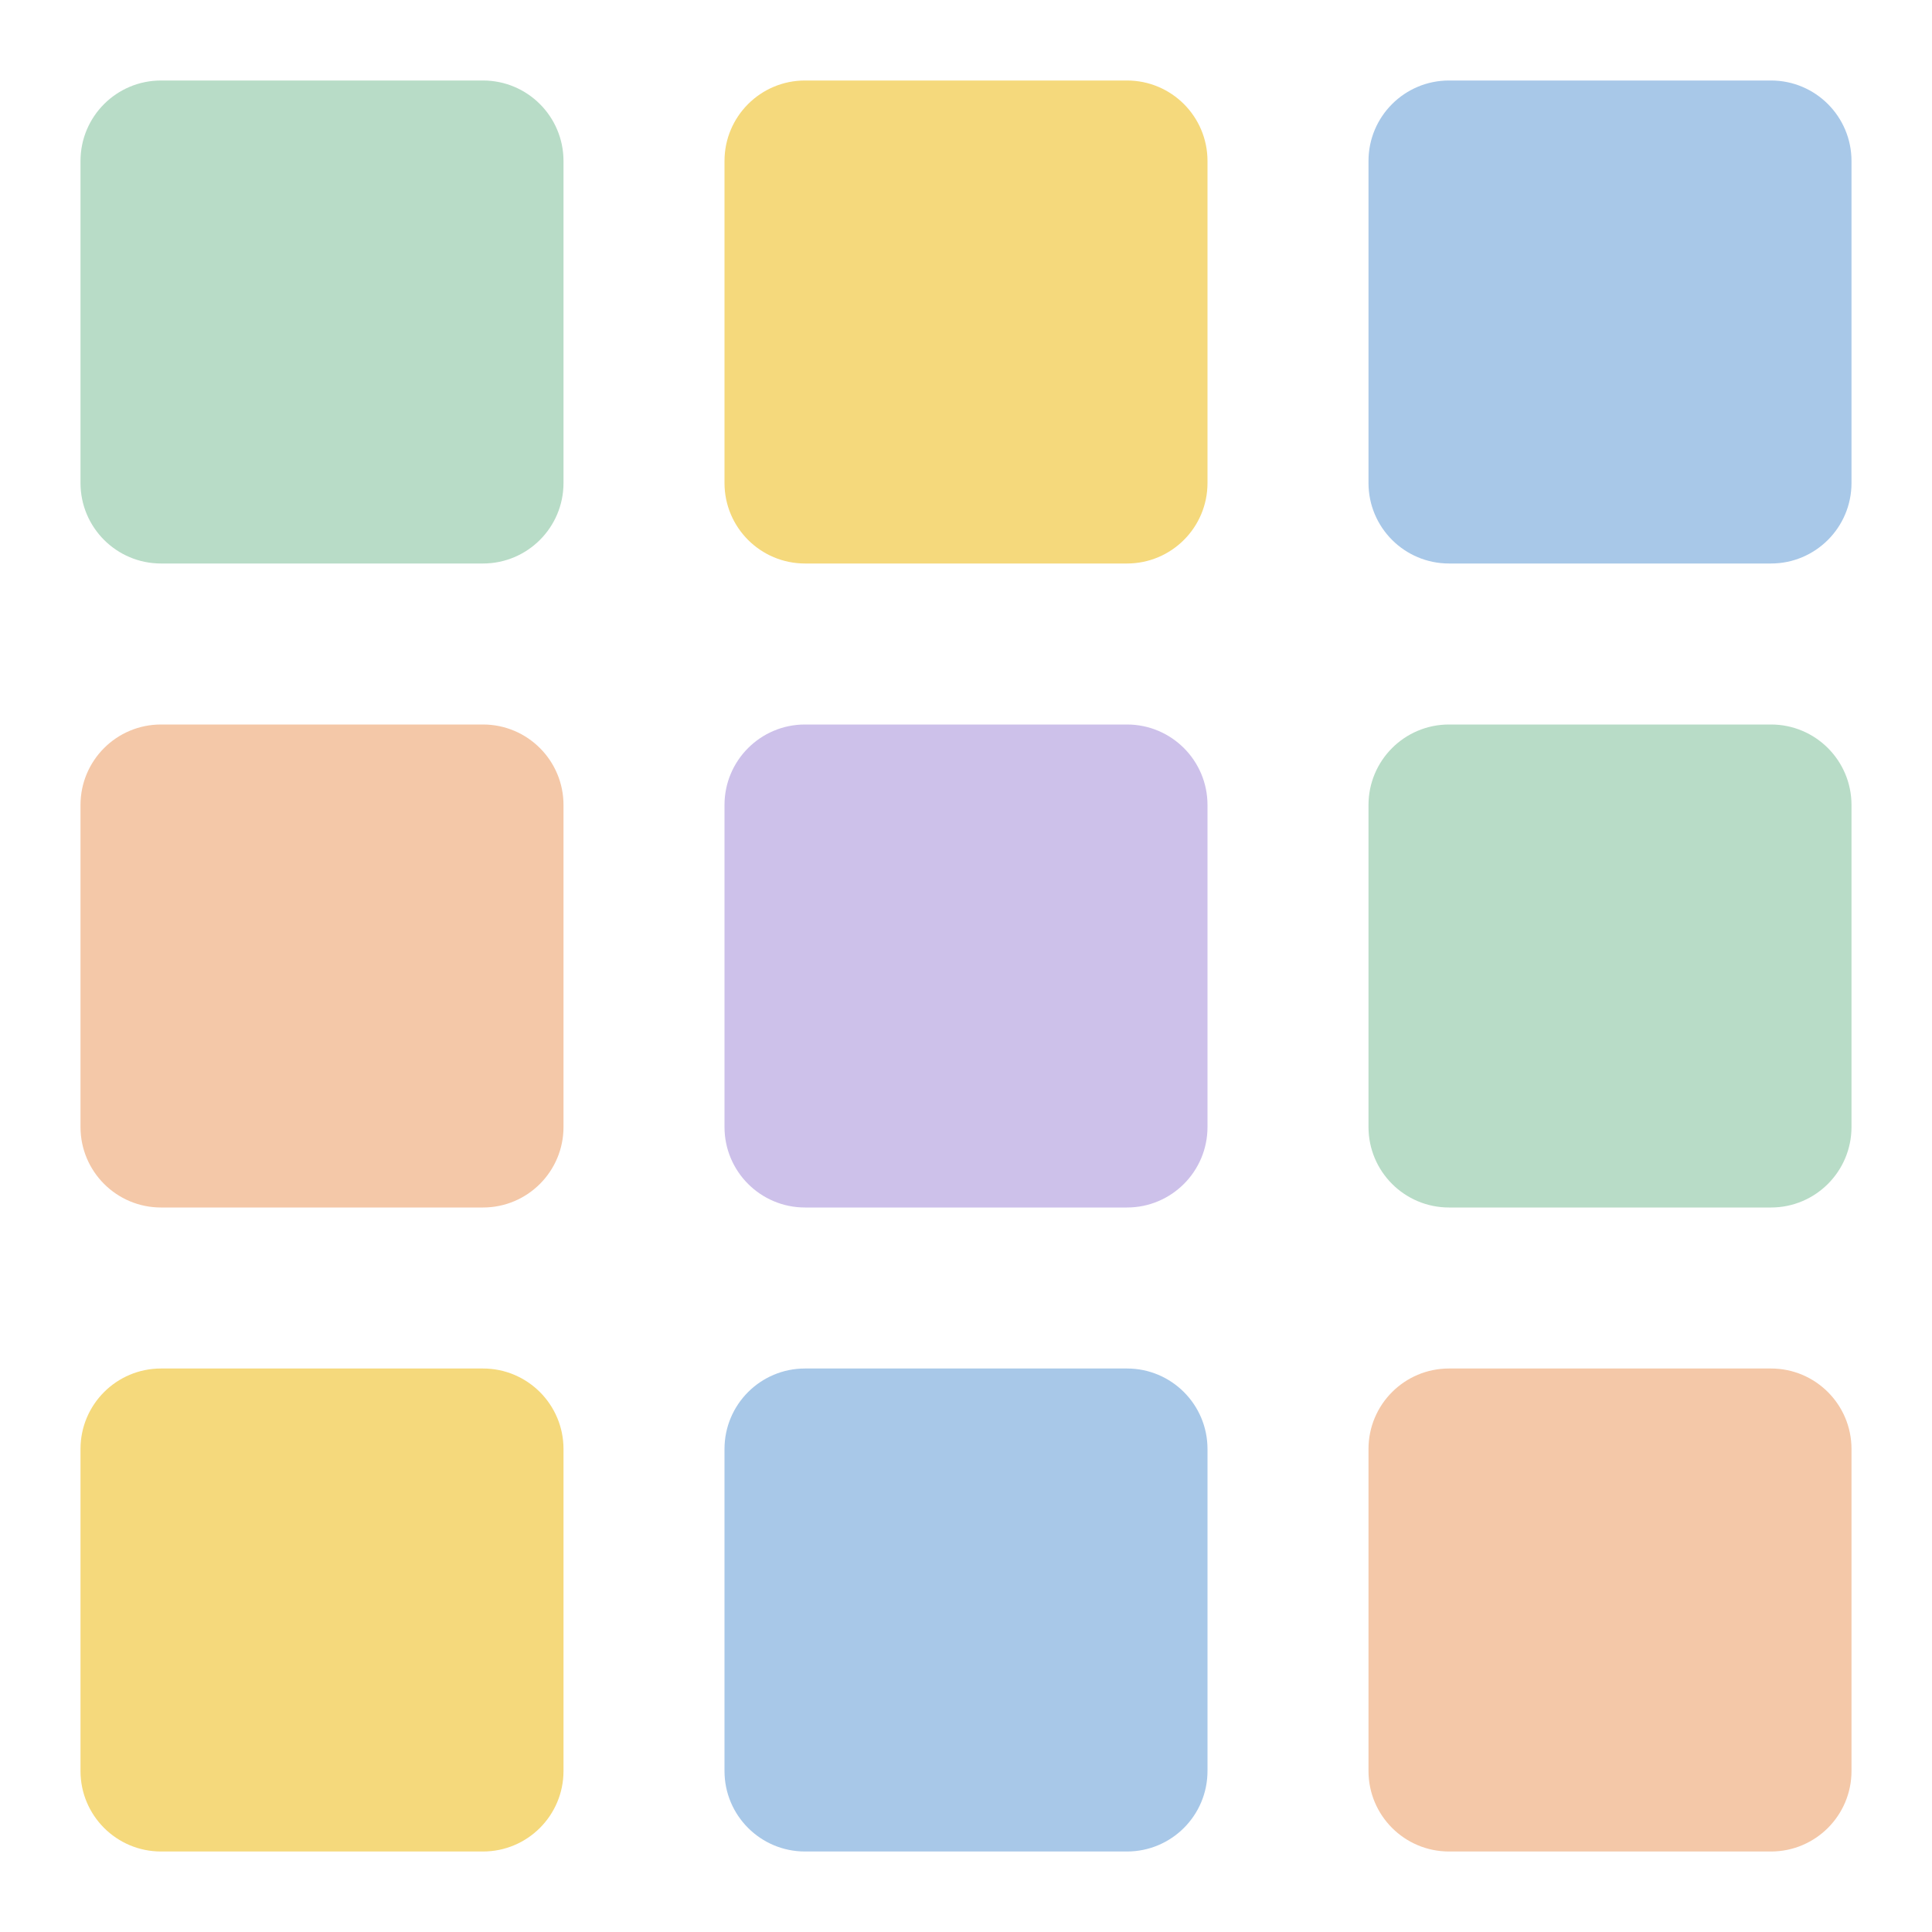
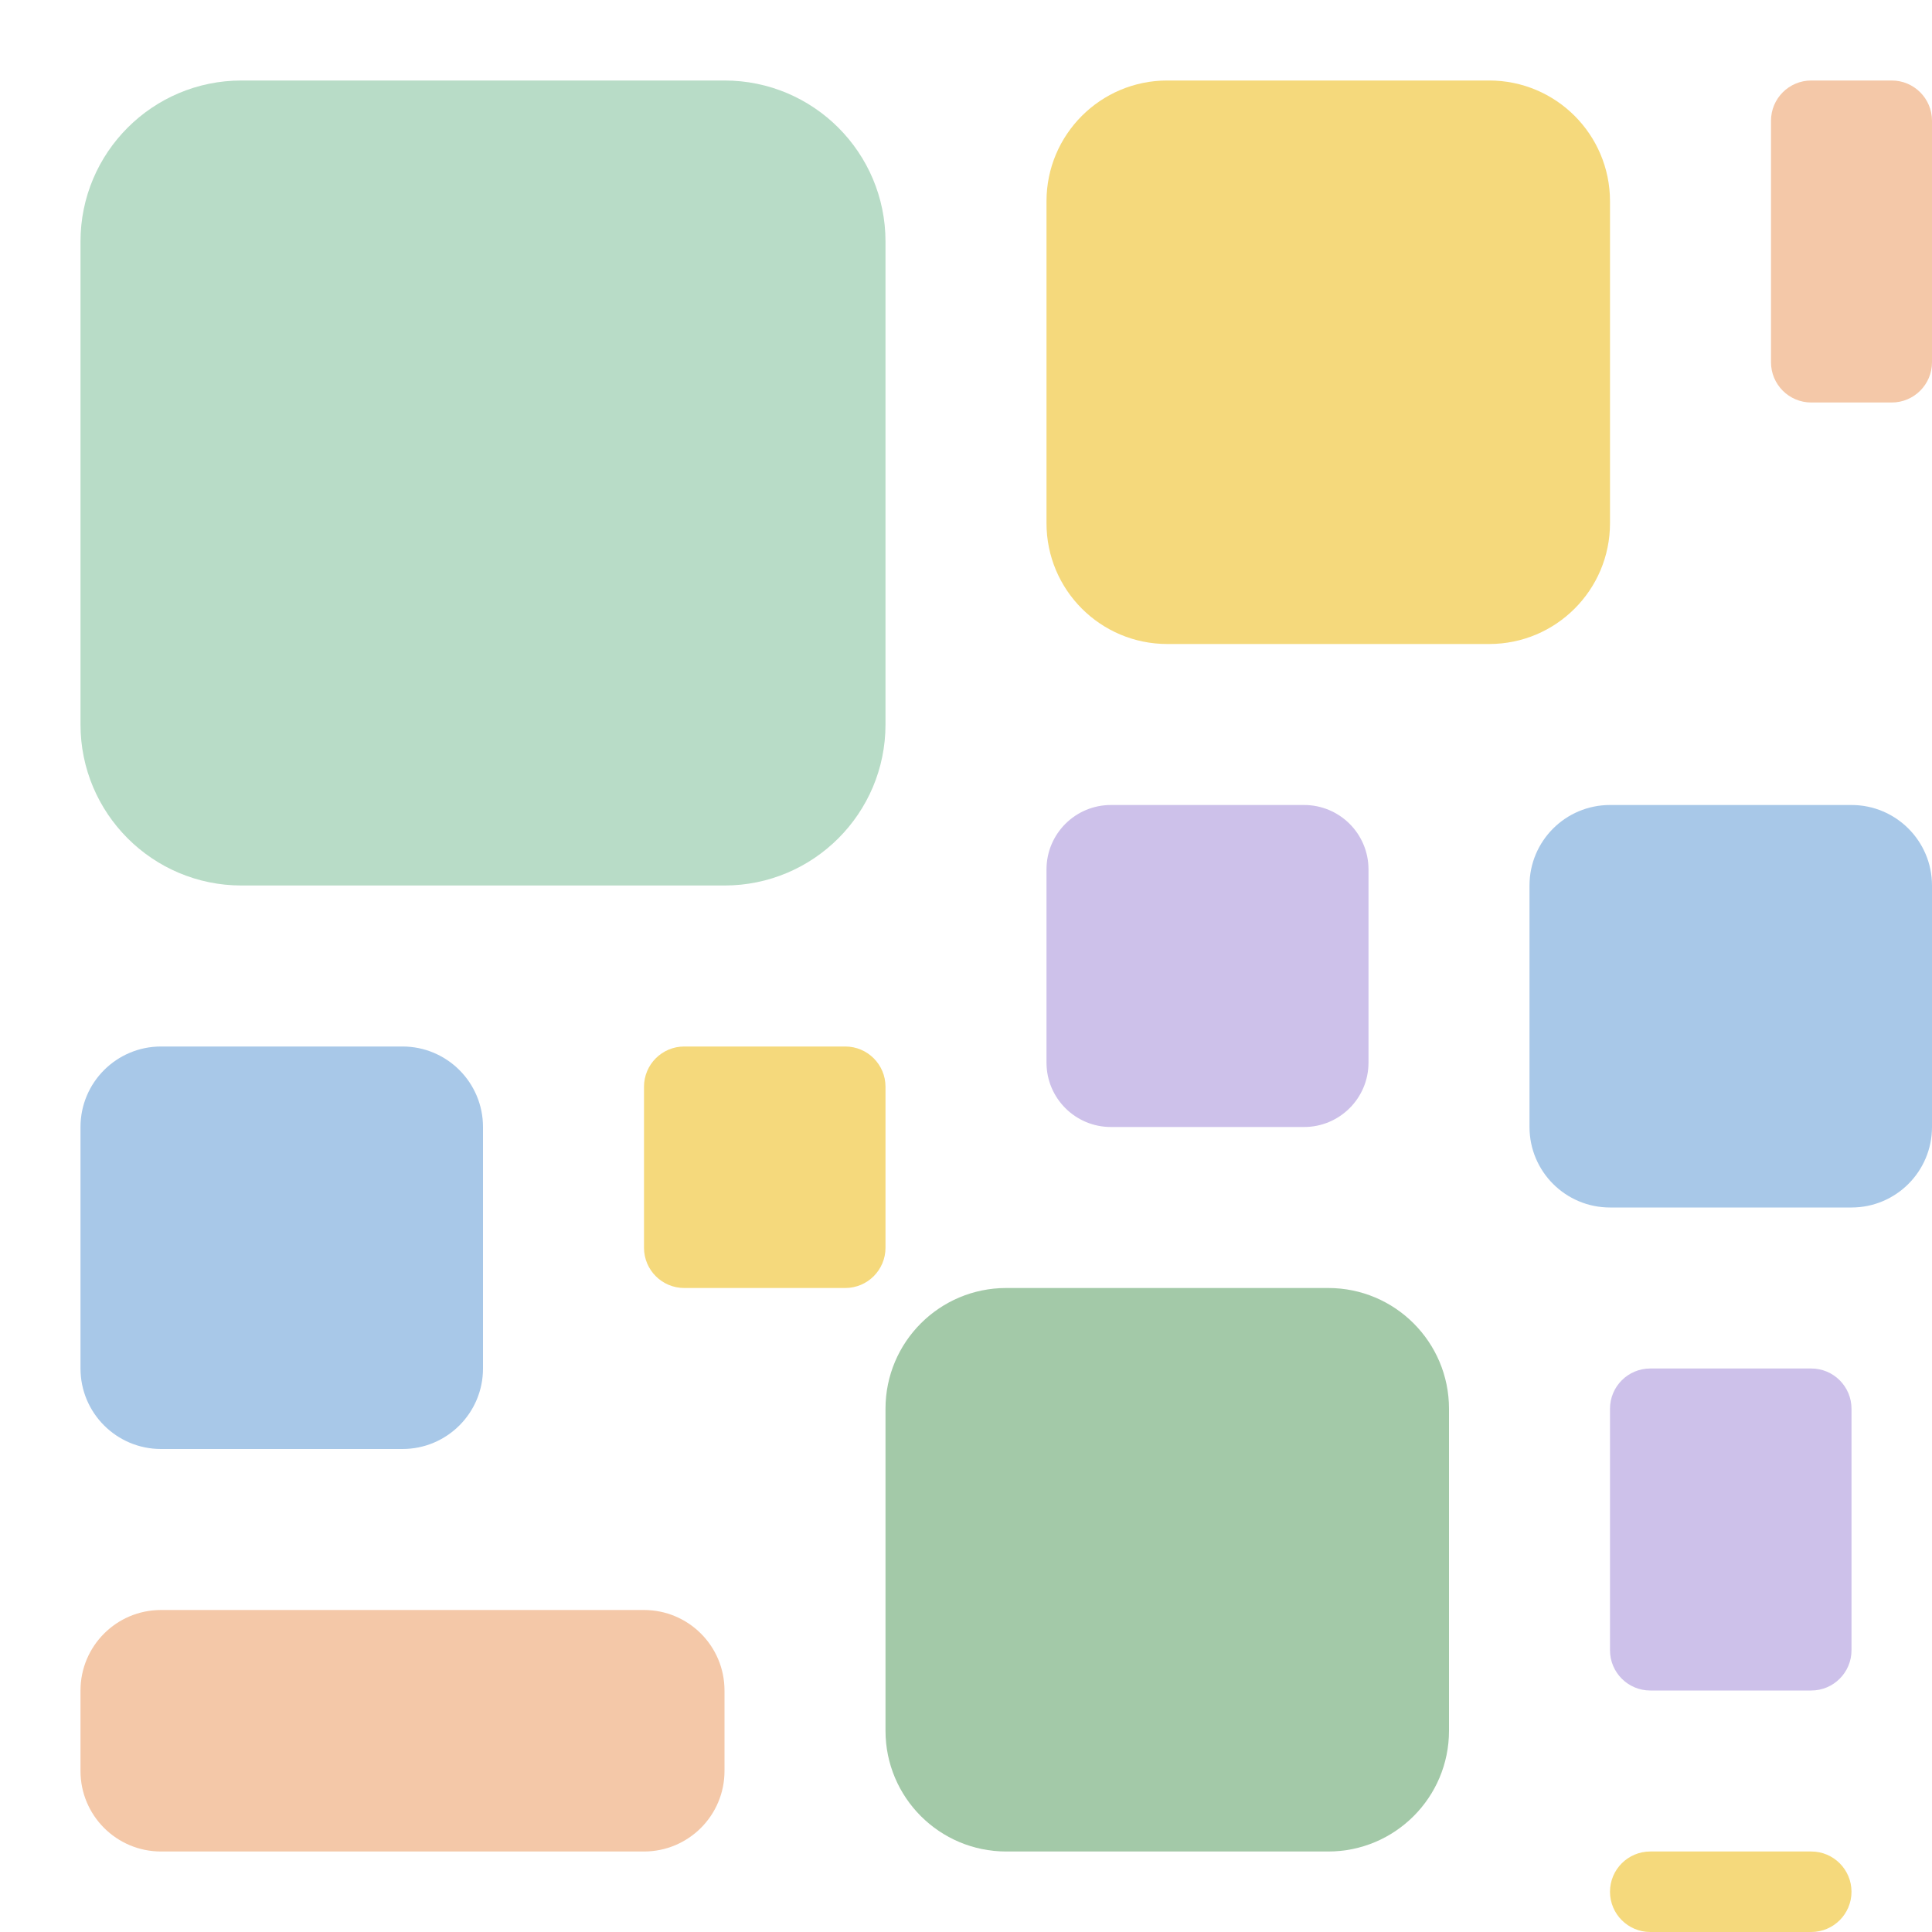
<svg xmlns="http://www.w3.org/2000/svg" viewBox="0 0 24 24" role="img" aria-label="Mosaic">
-   <rect x="1" y="1" width="6" height="6" rx="1" fill="#b8dcc7" />
-   <rect x="9" y="1" width="6" height="6" rx="1" fill="#f5d97c" />
-   <rect x="17" y="1" width="6" height="6" rx="1" fill="#a8c8e8" />
-   <rect x="1" y="9" width="6" height="6" rx="1" fill="#f4c8a8" />
-   <rect x="9" y="9" width="6" height="6" rx="1" fill="#cdc1ea" />
-   <rect x="17" y="9" width="6" height="6" rx="1" fill="#b8dcc7" />
-   <rect x="1" y="17" width="6" height="6" rx="1" fill="#f5d97c" />
-   <rect x="9" y="17" width="6" height="6" rx="1" fill="#a8c8e8" />
-   <rect x="17" y="17" width="6" height="6" rx="1" fill="#f4c8a8" />
+   <rect x="1" y="1" width="10" height="10" rx="2" fill="#b8dcc7" />
+   <rect x="13" y="1" width="7" height="7" rx="1.5" fill="#f5d97c" />
+   <rect x="22" y="1" width="2" height="4" rx="0.5" fill="#f4c8a8" />
+   <rect x="13" y="10" width="4" height="4" rx="0.8" fill="#cdc1ea" />
+   <rect x="19" y="10" width="5" height="5" rx="1" fill="#a8c8e8" />
+   <rect x="1" y="13" width="5" height="5" rx="1" fill="#a8c8e8" />
+   <rect x="8" y="13" width="3" height="3" rx="0.5" fill="#f5d97c" />
+   <rect x="1" y="20" width="8" height="3" rx="1" fill="#f4c8a8" />
+   <rect x="11" y="16" width="7" height="7" rx="1.5" fill="#a3c9a8" />
+   <rect x="20" y="17" width="3" height="4" rx="0.5" fill="#cdc1ea" />
+   <rect x="20" y="23" width="3" height="1" rx="0.5" fill="#f5d97c" />
</svg>
